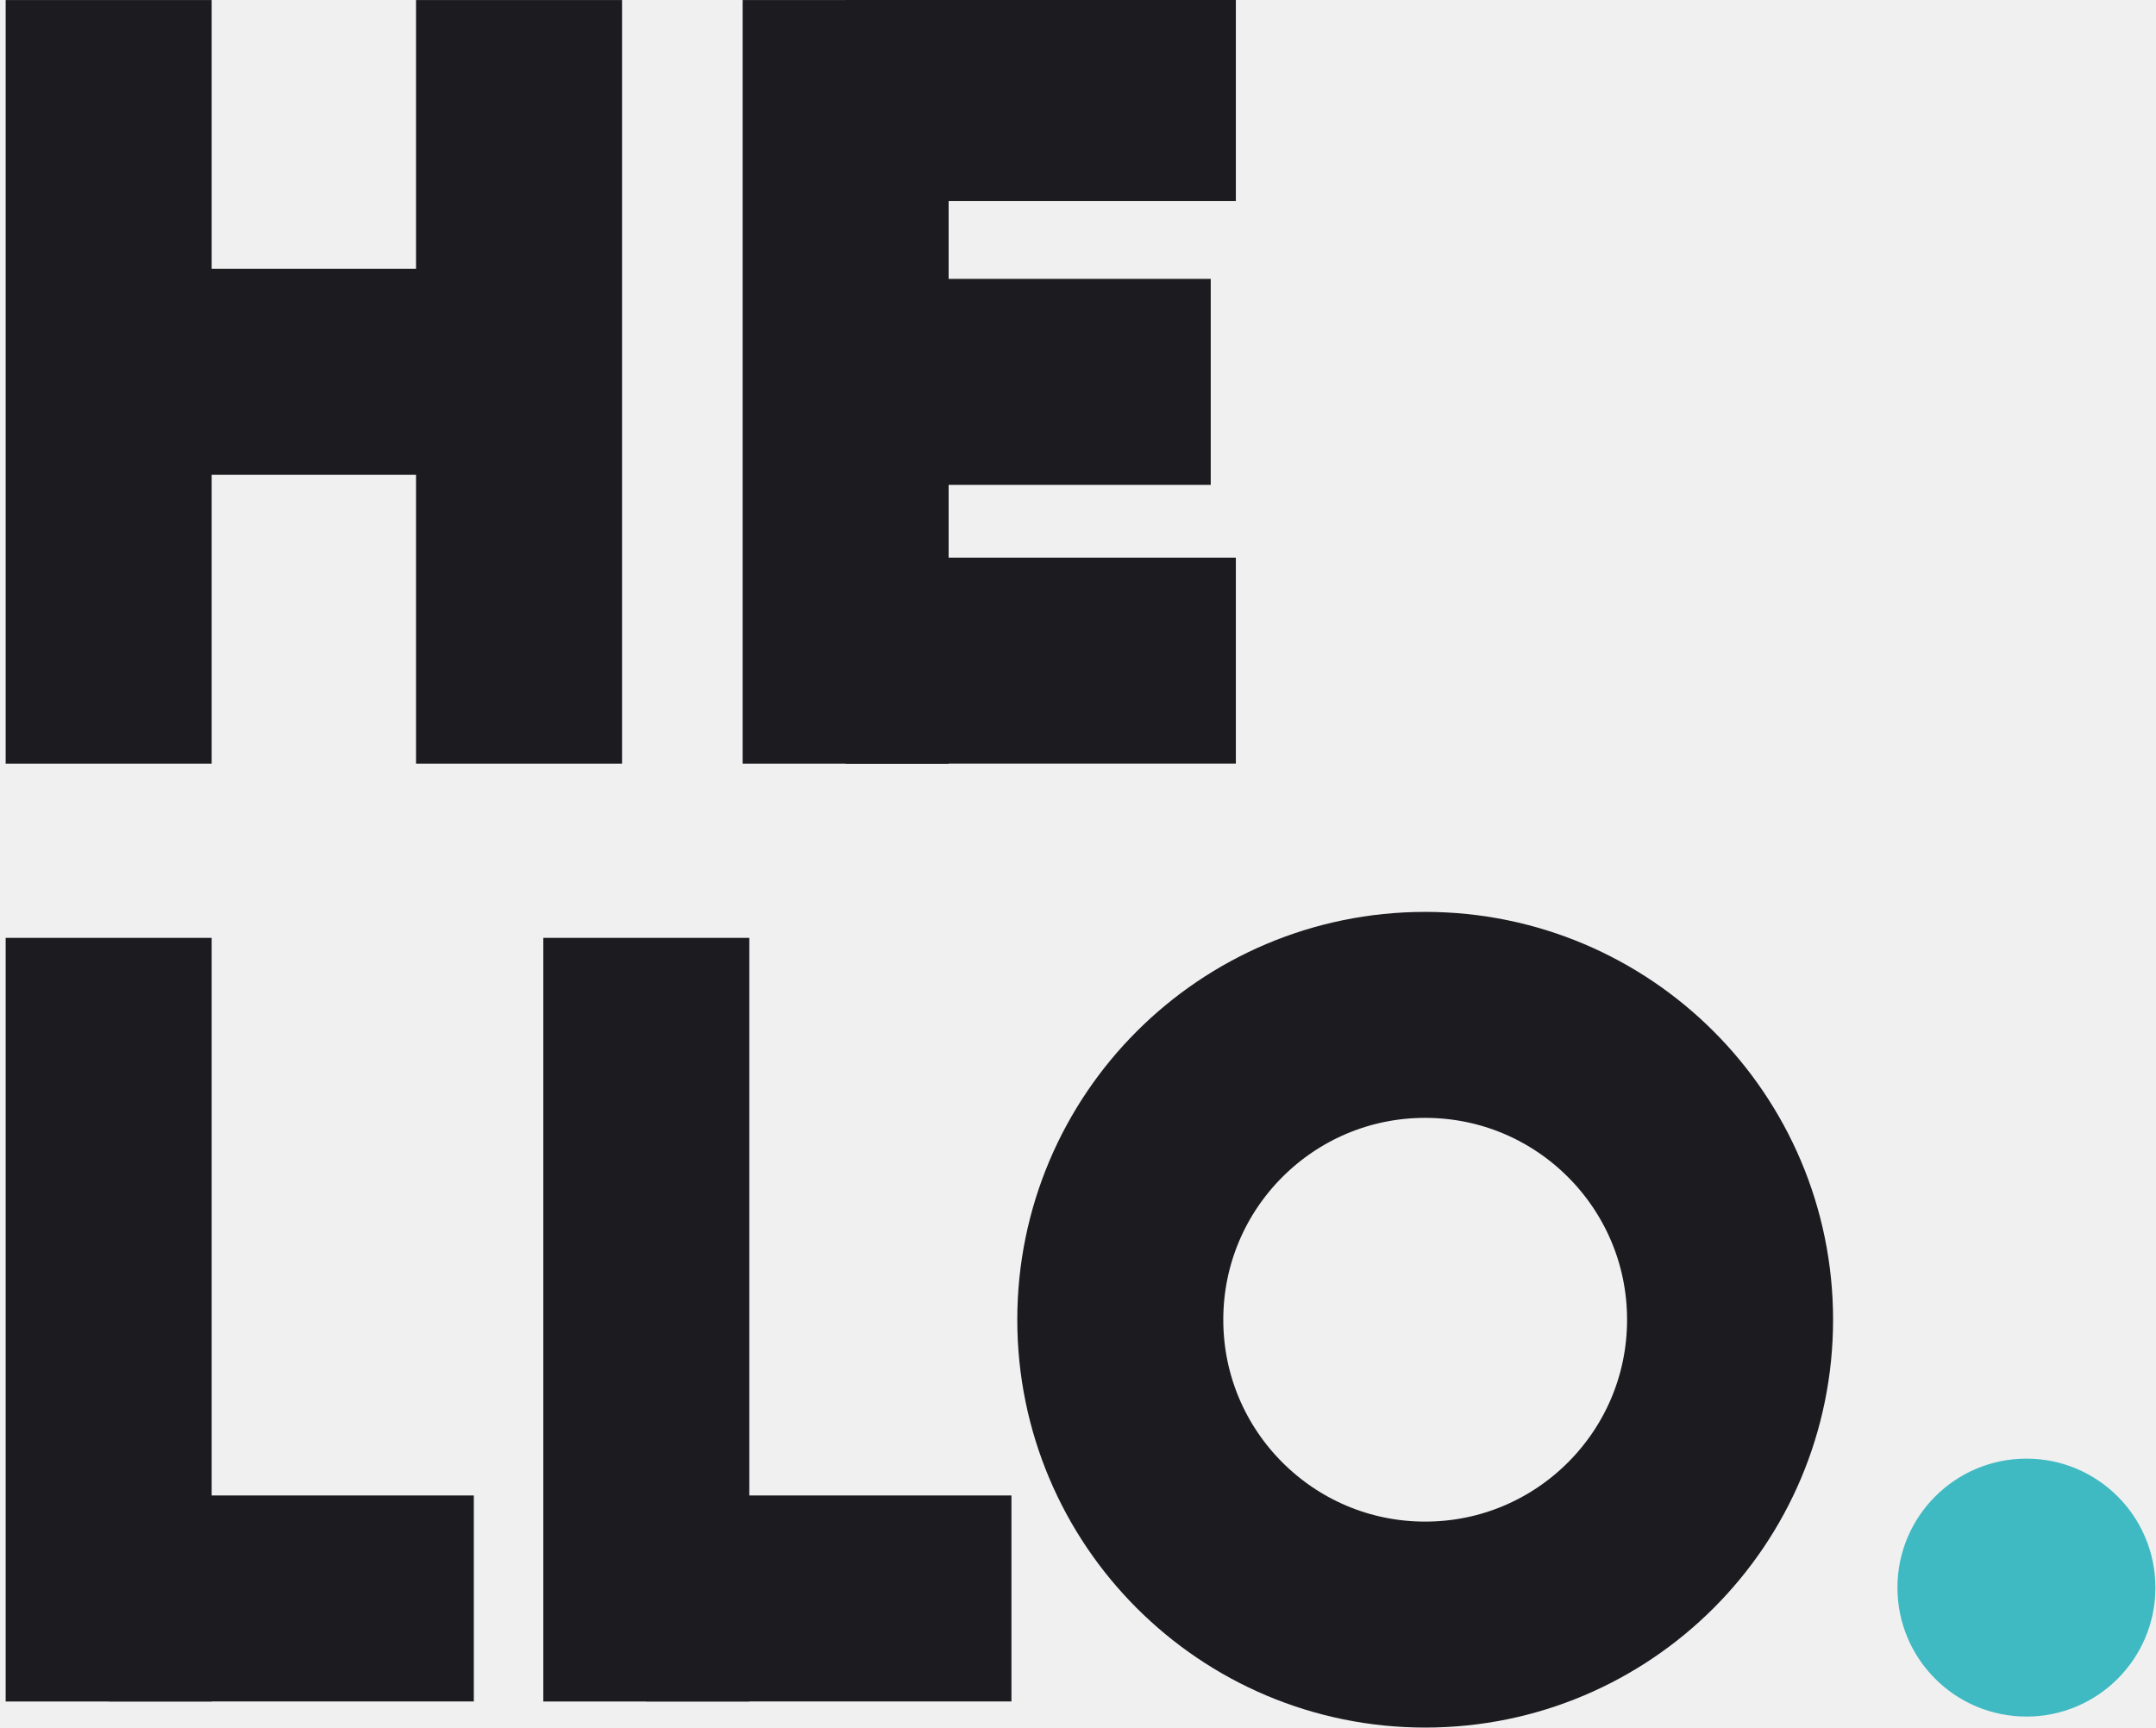
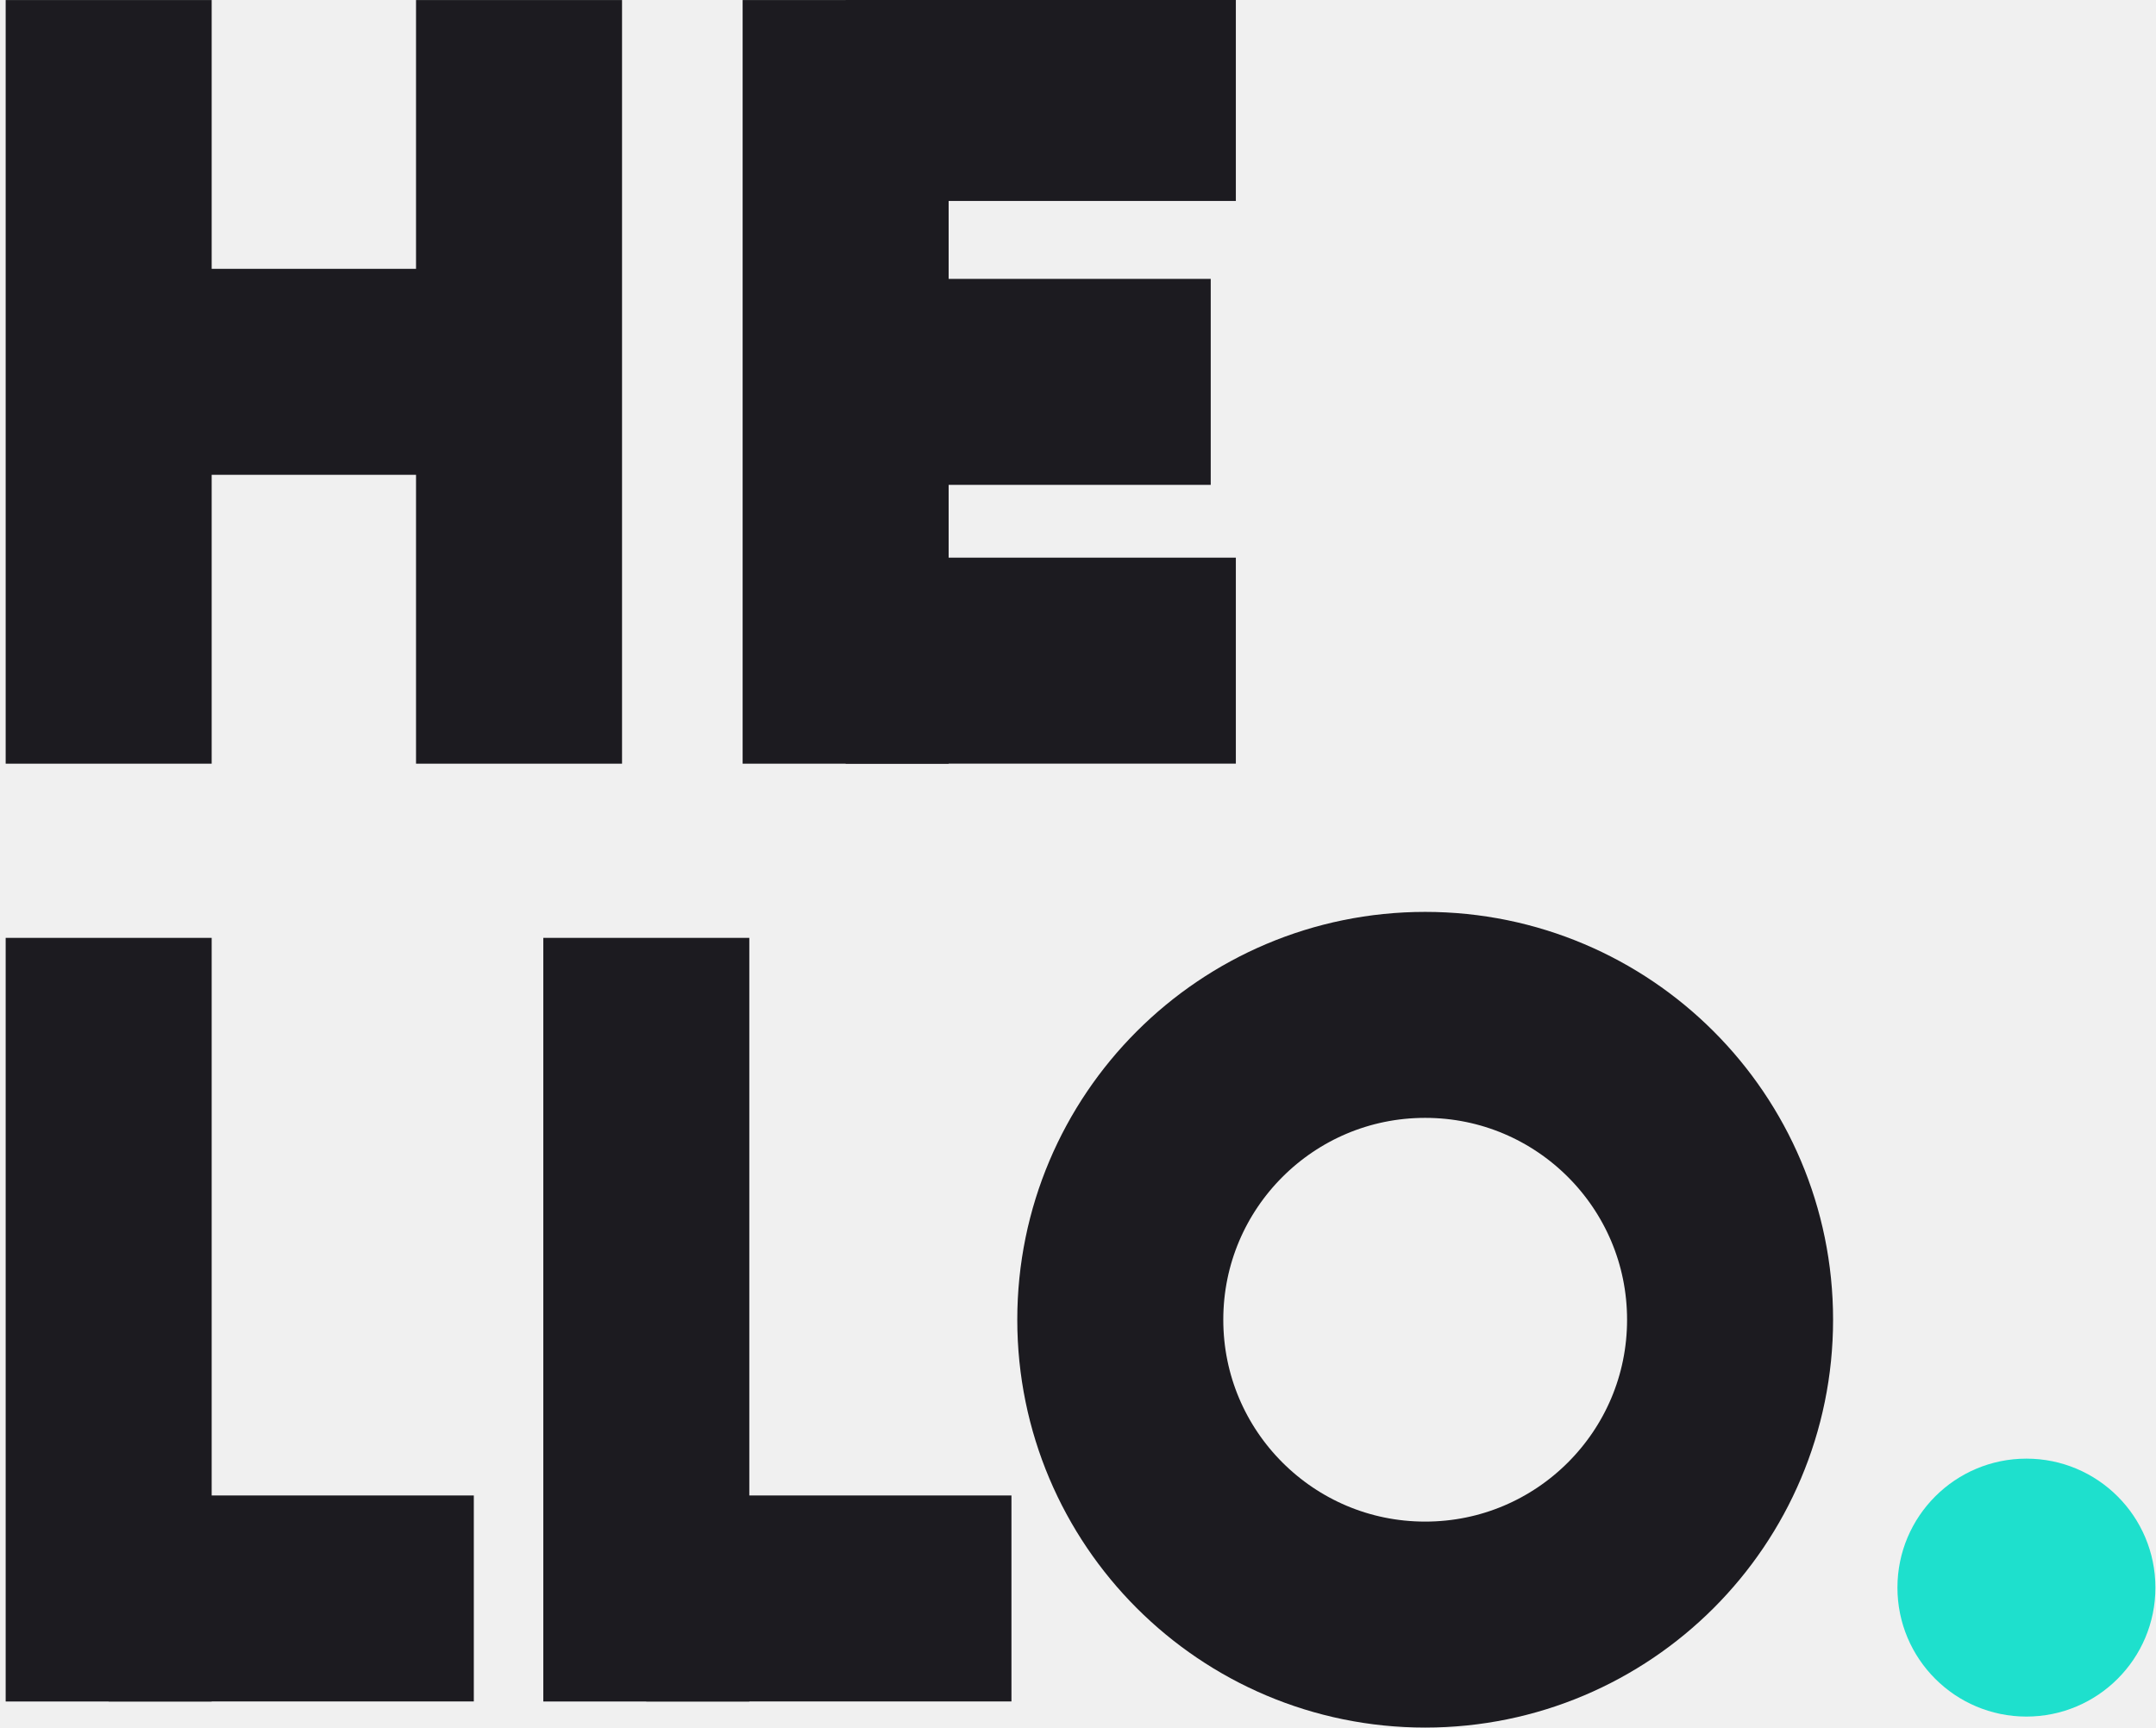
<svg xmlns="http://www.w3.org/2000/svg" width="428" height="343" viewBox="0 0 428 343" fill="none">
  <g clip-path="url(#clip0)">
    <path d="M21.573 0.01V151.625" stroke="#1C1B20" stroke-width="40.896" />
    <path d="M21.573 73.823H103.037" stroke="#1C1B20" stroke-width="40.896" />
    <path d="M103.037 0.01V151.625" stroke="#1C1B20" stroke-width="40.896" />
    <path d="M167.872 0.01V151.625" stroke="#1C1B20" stroke-width="40.896" />
    <path d="M167.872 19.451H245.336" stroke="#1C1B20" stroke-width="40.896" />
    <path d="M167.872 75.818H240.348" stroke="#1C1B20" stroke-width="40.896" />
    <path d="M167.872 131.167H245.336" stroke="#1C1B20" stroke-width="40.896" />
    <path d="M21.573 186.208V337.823" stroke="#1C1B20" stroke-width="40.896" />
    <path d="M21.573 317.365H94.059" stroke="#1C1B20" stroke-width="40.896" />
    <path d="M128.302 186.208V337.823" stroke="#1C1B20" stroke-width="40.896" />
    <path d="M128.302 317.365H200.788" stroke="#1C1B20" stroke-width="40.896" />
    <path d="M282.92 322.552C316.348 322.552 343.447 295.453 343.447 262.025C343.447 228.598 316.348 201.499 282.92 201.499C249.492 201.499 222.394 228.598 222.394 262.025C222.394 295.453 249.492 322.552 282.92 322.552Z" stroke="#1C1B20" stroke-width="40.896" />
-     <path d="M402.277 340.816C416.419 340.816 427.882 329.352 427.882 315.211C427.882 301.069 416.419 289.605 402.277 289.605C388.136 289.605 376.672 301.069 376.672 315.211C376.672 329.352 388.136 340.816 402.277 340.816Z" fill="#3FBAC2" />
+     <path d="M402.277 340.816C416.419 340.816 427.882 329.352 427.882 315.211C427.882 301.069 416.419 289.605 402.277 289.605C388.136 289.605 376.672 301.069 376.672 315.211C376.672 329.352 388.136 340.816 402.277 340.816Z" fill="#1EE0CD" />
  </g>
  <defs>
    <clipPath id="clip0">
      <rect width="428" height="343" fill="white" />
    </clipPath>
  </defs>
</svg>
